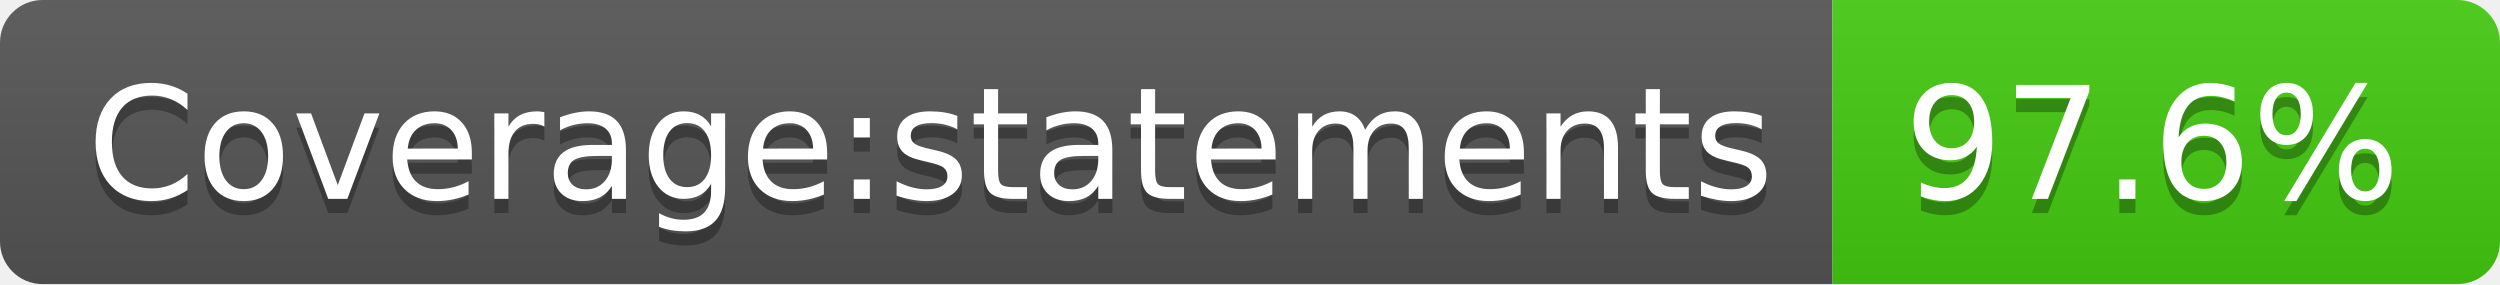
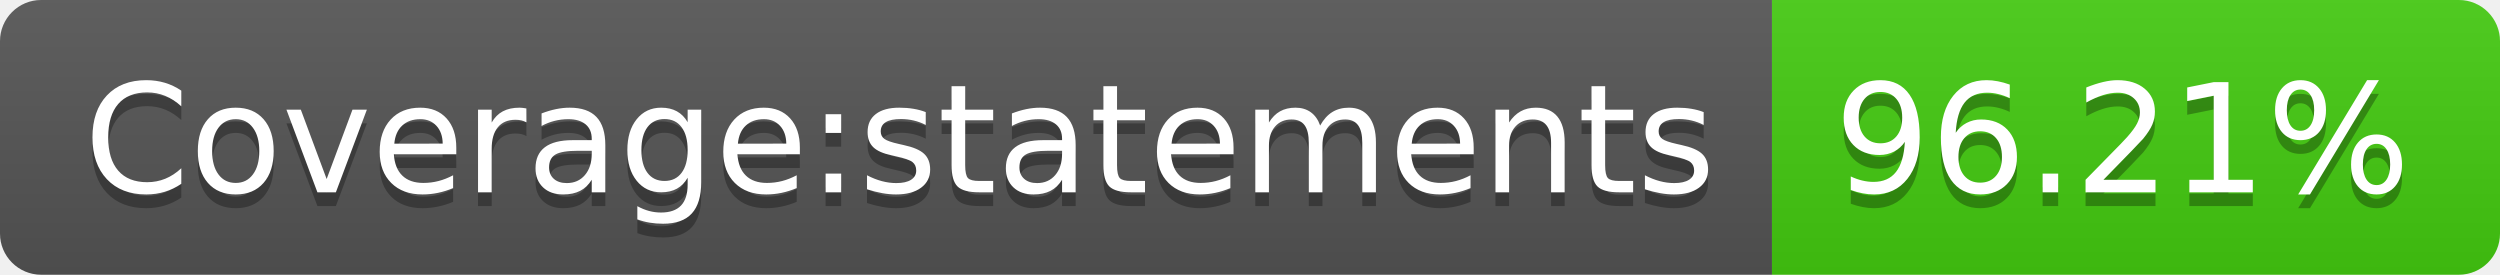
- <svg xmlns="http://www.w3.org/2000/svg" width="176" height="20">
+ <svg xmlns="http://www.w3.org/2000/svg" width="182" height="20">
  <linearGradient id="b" x2="0" y2="100%">
    <stop offset="0" stop-color="#bbb" stop-opacity=".1" />
    <stop offset="1" stop-opacity=".1" />
  </linearGradient>
  <clipPath id="a">
-     <rect width="176" height="20" rx="3" fill="#fff" />
+     <rect width="182" height="20" rx="3" fill="#fff" />
  </clipPath>
  <g clip-path="url(#a)">
    <path fill="#555" d="M0 0h129v20H0z" />
-     <path fill="#4c1" d="M129 0h47v20H129z" />
-     <path fill="url(#b)" d="M0 0h176v20H0z" />
+     <path fill="#4c1" d="M129 0h53v20H129z" />
+     <path fill="url(#b)" d="M0 0h182v20H0z" />
  </g>
  <g fill="#fff" text-anchor="middle" font-family="DejaVu Sans,Verdana,Geneva,sans-serif" font-size="110">
    <text x="655" y="150" fill="#010101" fill-opacity=".3" transform="scale(.1)" textLength="1190">Coverage:statements</text>
    <text x="655" y="140" transform="scale(.1)" textLength="1190">Coverage:statements</text>
-     <text x="1515" y="150" fill="#010101" fill-opacity=".3" transform="scale(.1)" textLength="370">97.6%</text>
-     <text x="1515" y="140" transform="scale(.1)" textLength="370">97.6%</text>
+     <text x="1545" y="150" fill="#010101" fill-opacity=".3" transform="scale(.1)" textLength="430">96.21%</text>
+     <text x="1545" y="140" transform="scale(.1)" textLength="430">96.21%</text>
  </g>
</svg>
